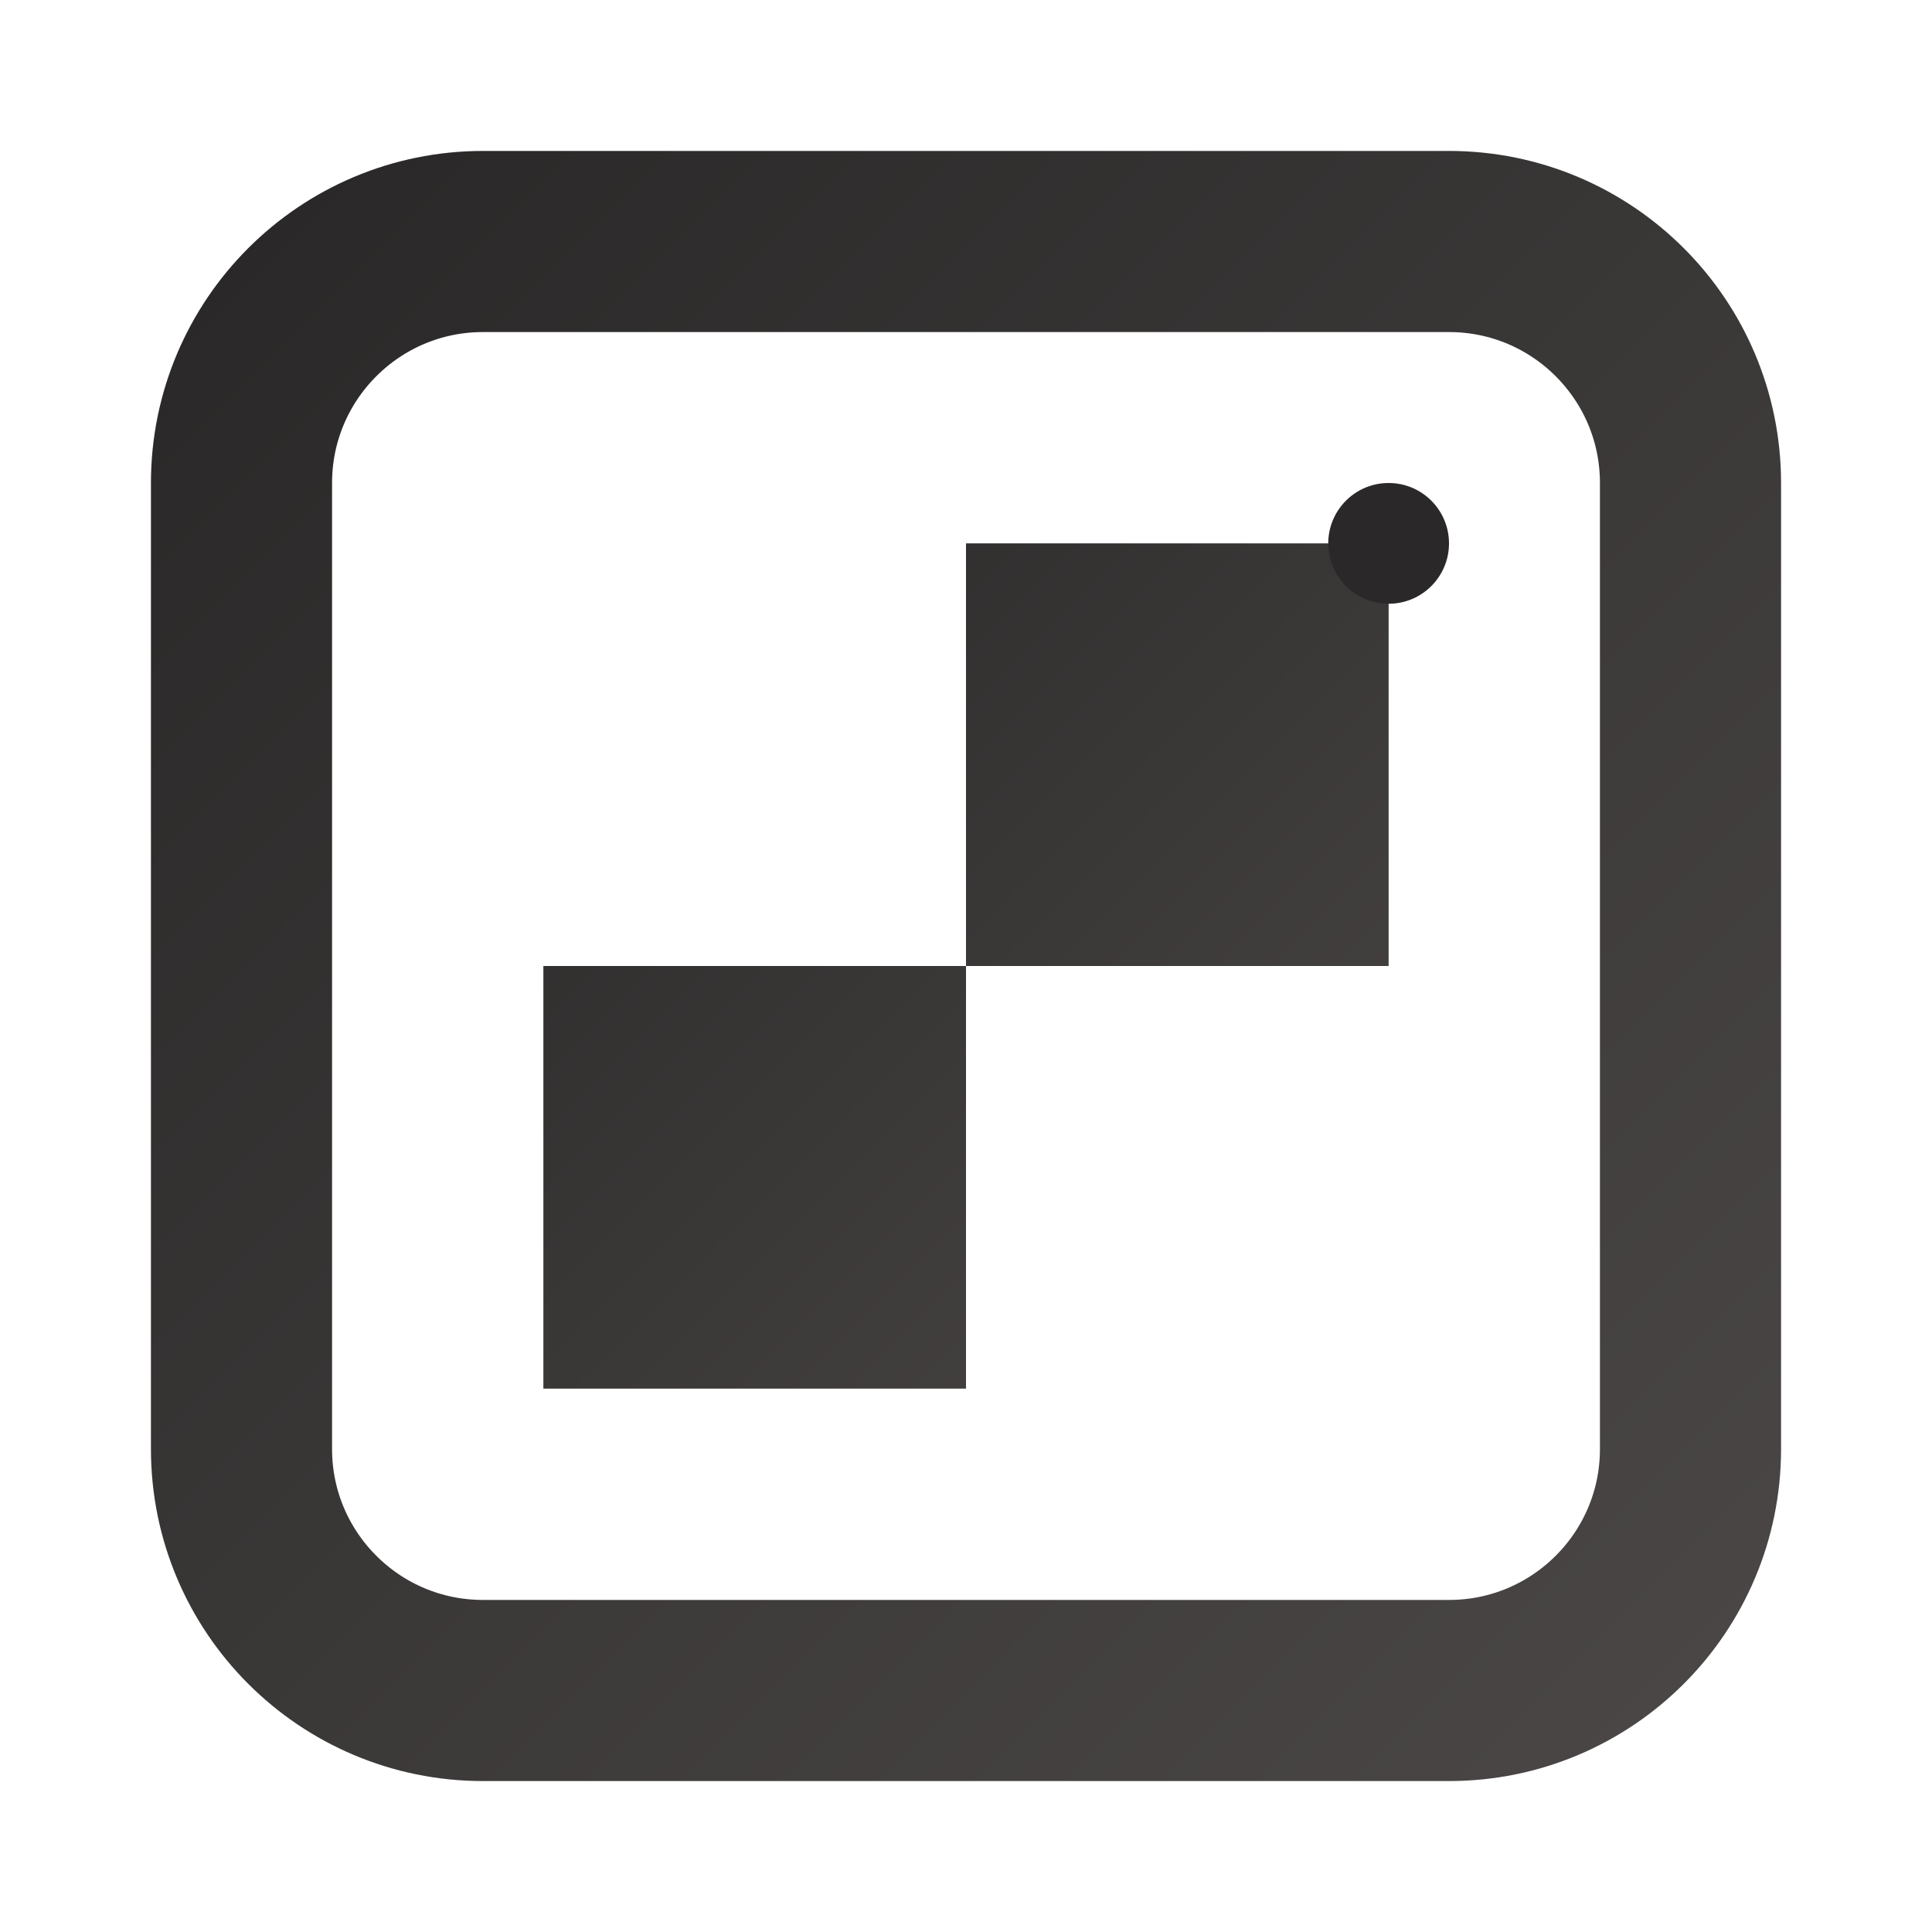
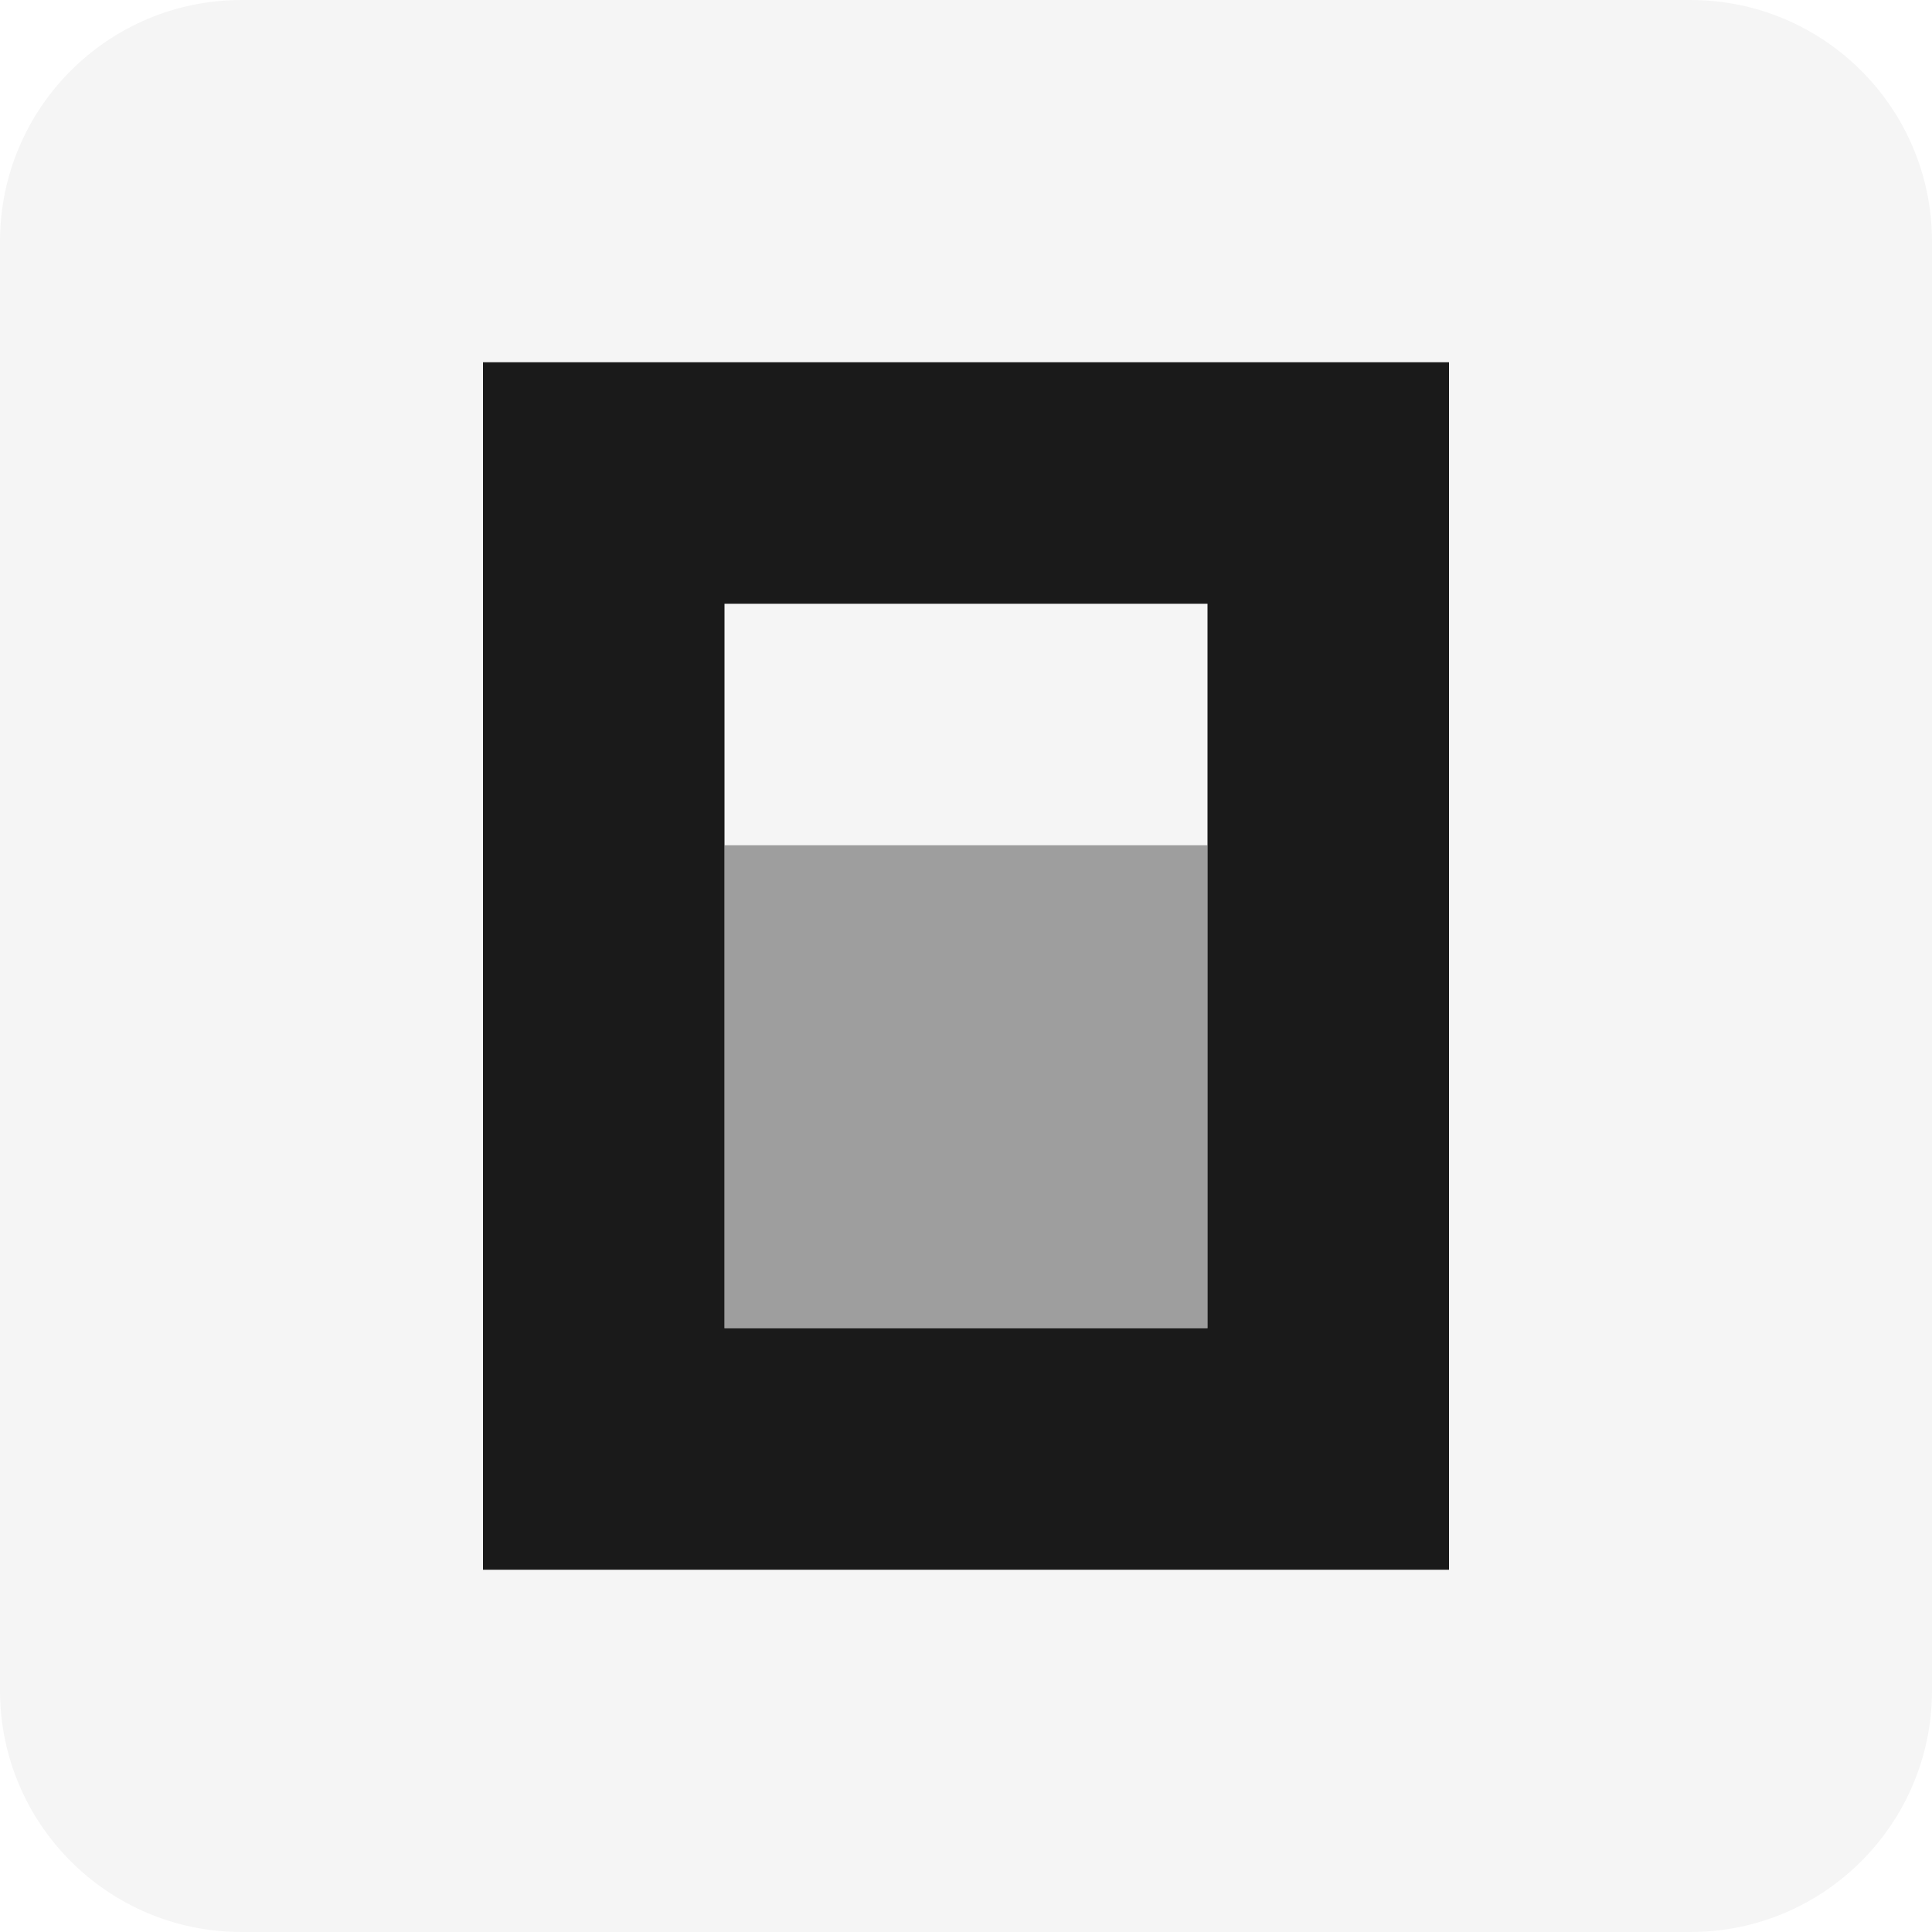
- <svg xmlns="http://www.w3.org/2000/svg" viewBox="0 0 256 256" preserveAspectRatio="xMidYMid meet">
-   <defs>
-     <linearGradient id="oc-grad-light" x1="0%" y1="0%" x2="100%" y2="100%">
-       <stop offset="0%" stop-color="#2a2828" />
-       <stop offset="100%" stop-color="#4a4646" />
-     </linearGradient>
-   </defs>
-   <rect x="32" y="32" width="192" height="192" rx="32" ry="32" fill="none" stroke="url(#oc-grad-light)" stroke-width="24" stroke-linejoin="round" />
-   <path d="M128 72            L184 72            L184 128            L128 128            L128 184            L72 184            L72 128            L128 128            L128 72 Z" fill="url(#oc-grad-light)" stroke="none" />
-   <circle cx="184" cy="72" r="8" fill="#2a2828" />
+ <svg xmlns="http://www.w3.org/2000/svg" viewBox="0 0 512 512">
+   <rect width="512" height="512" fill="#F5F5F5" rx="64" />
+   <path d="M320 224V352H192V224H320Z" fill="#9E9E9E" />
+   <path fill-rule="evenodd" clip-rule="evenodd" d="M384 416H128V96H384V416ZM320 160H192V352H320V160Z" fill="#1A1A1A" />
</svg>
